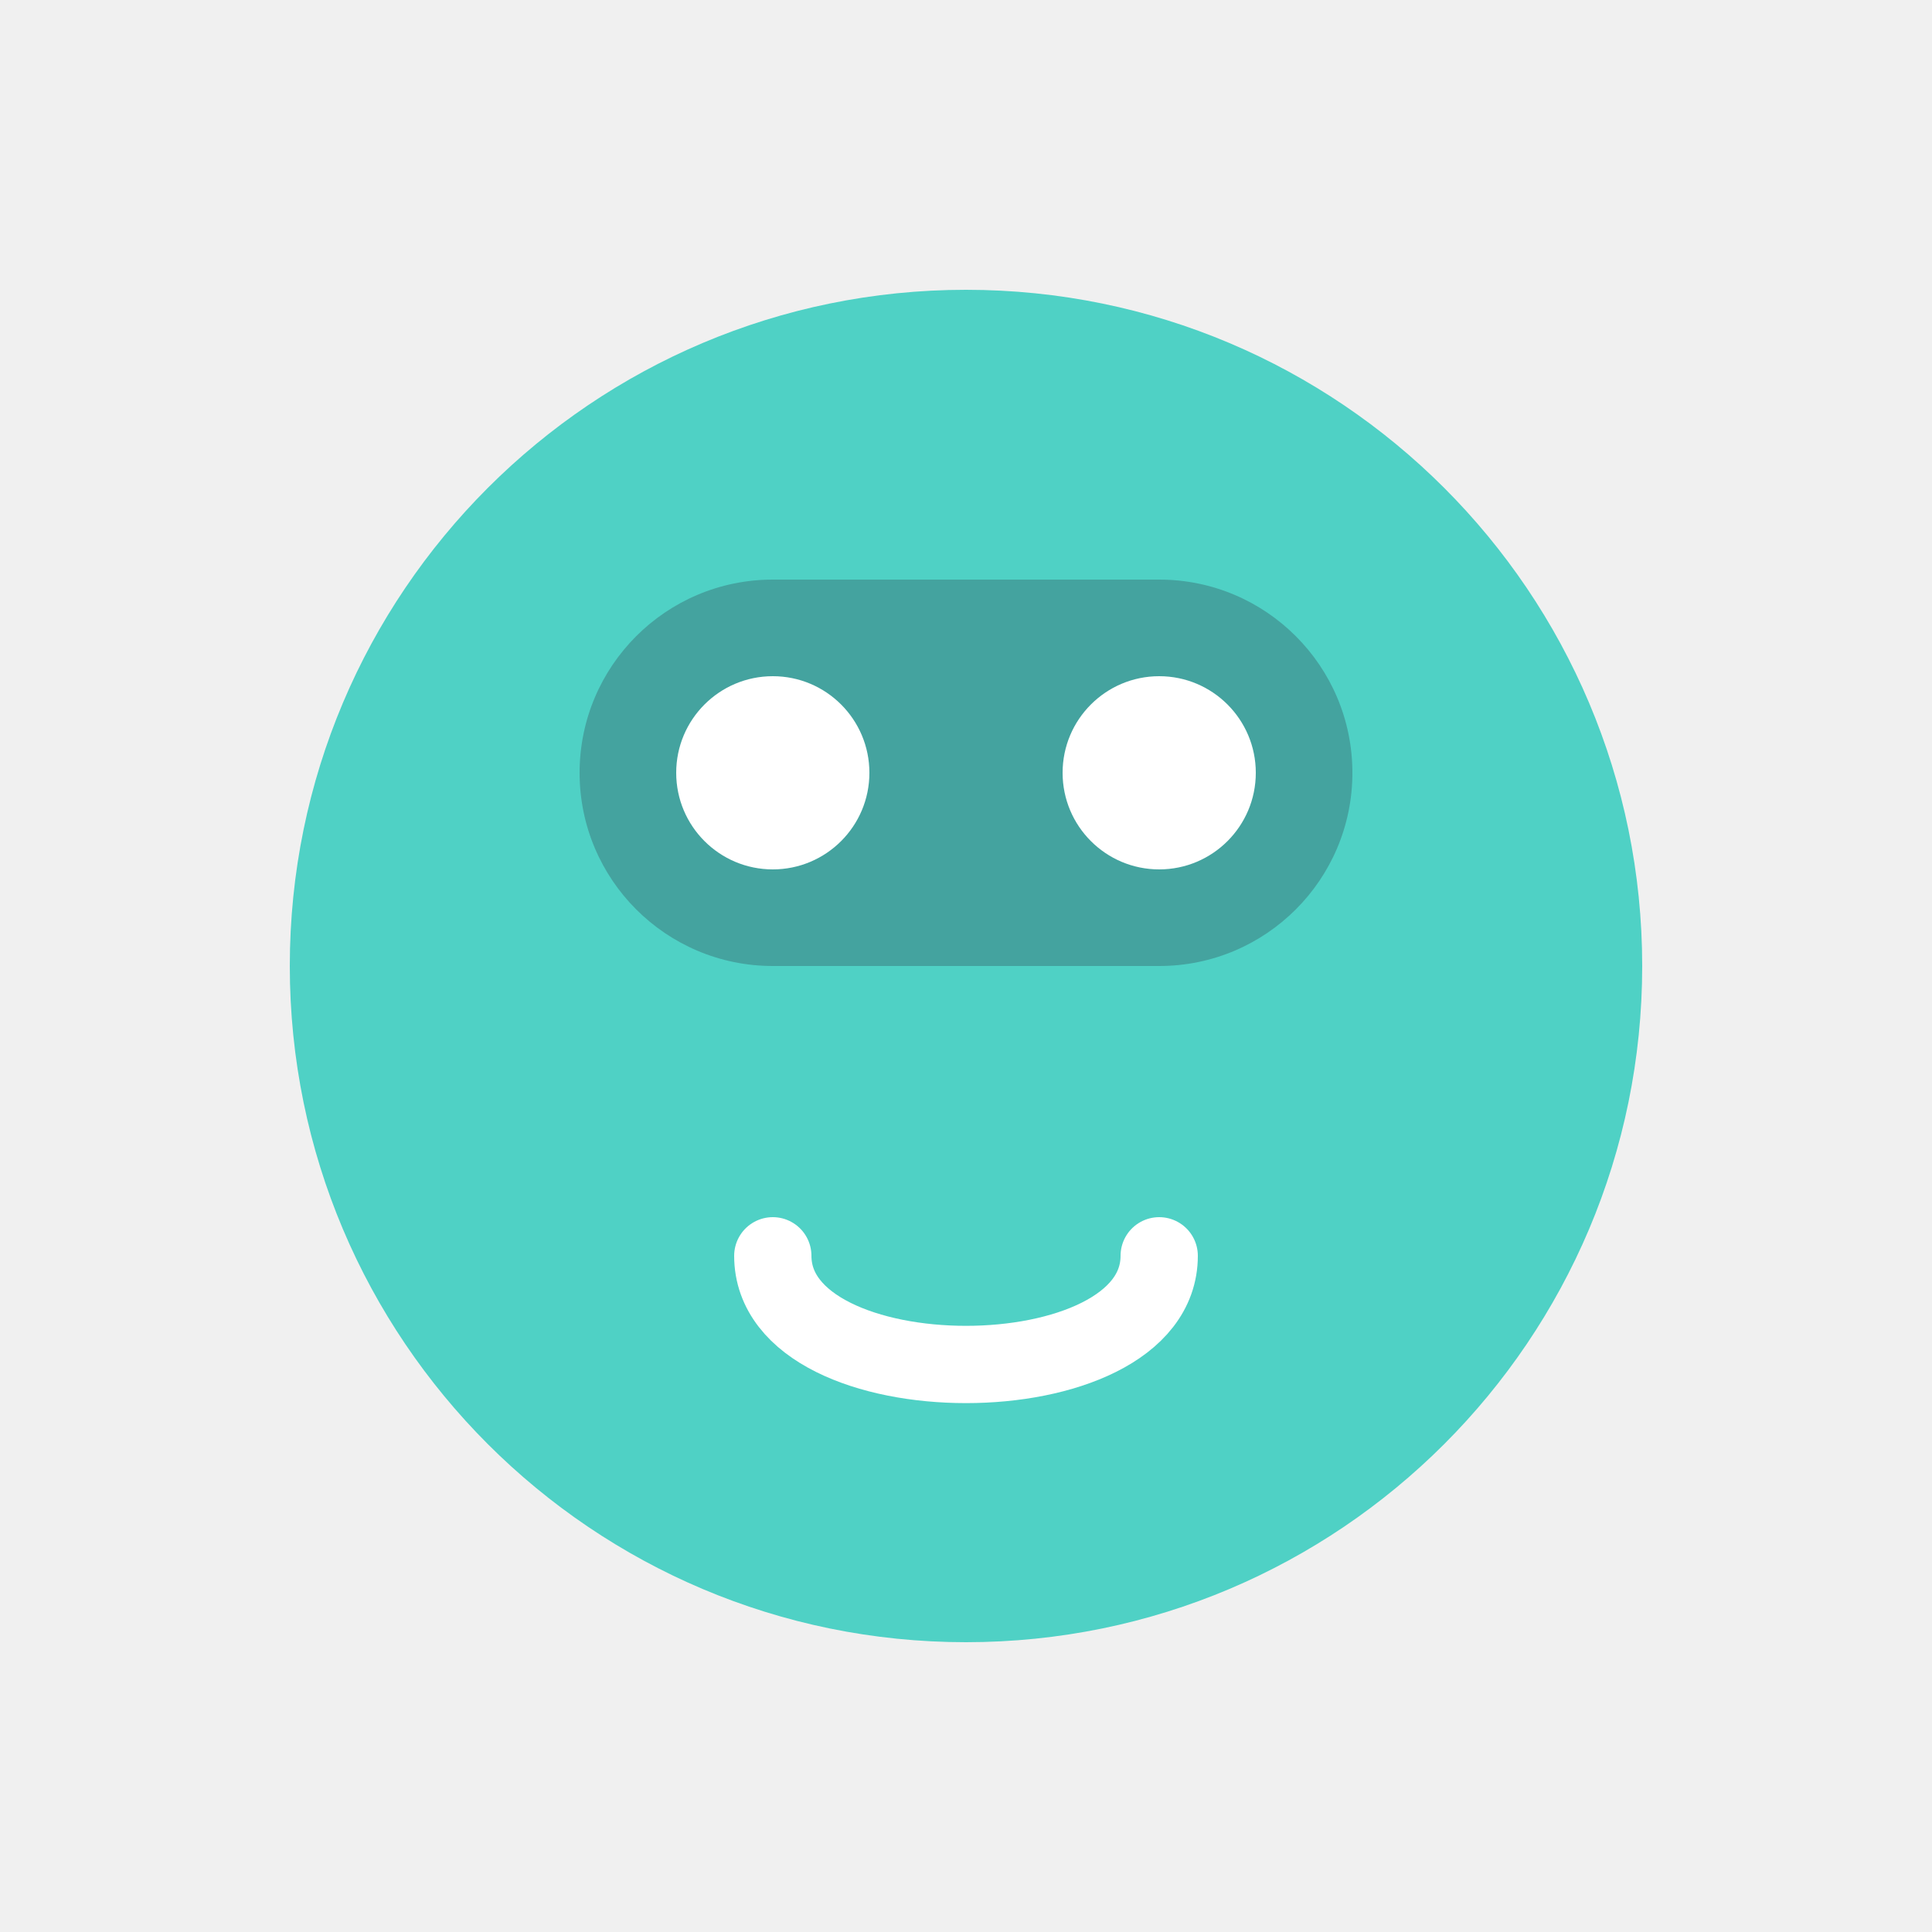
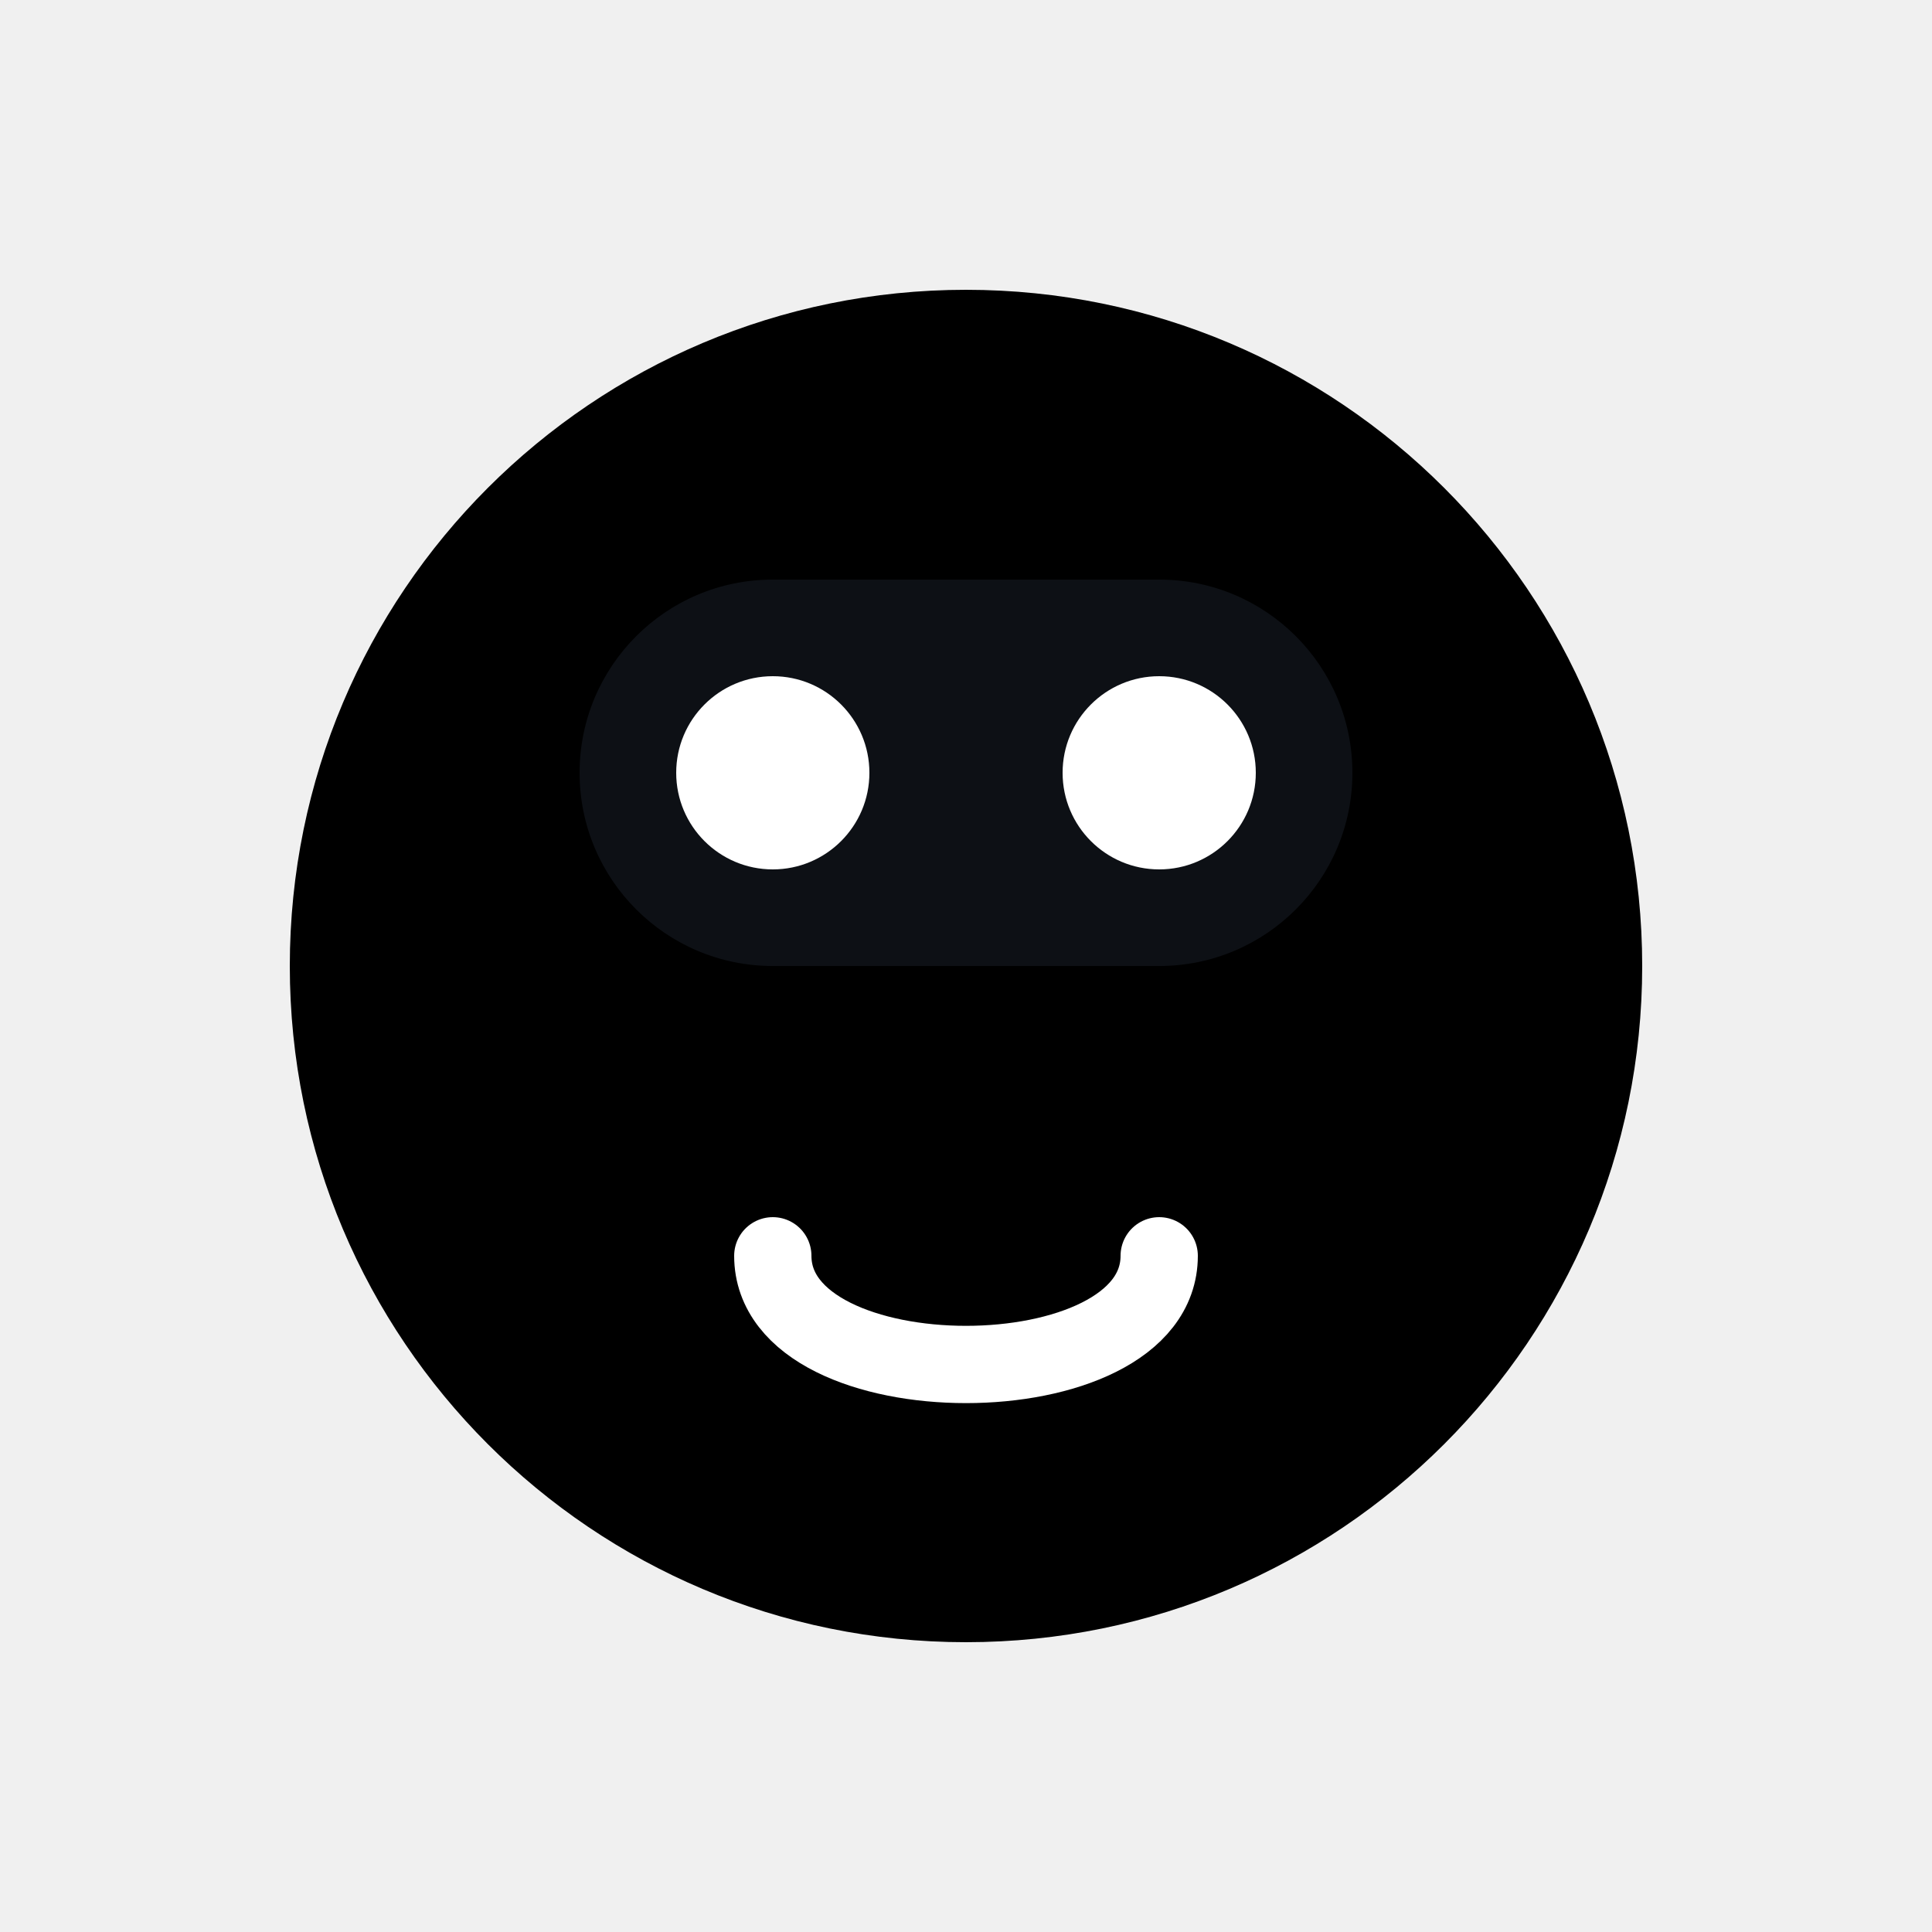
<svg xmlns="http://www.w3.org/2000/svg" width="200" height="200" viewBox="0 0 200 200" fill="none">
-   <circle cx="100" cy="100" r="70" fill="#4FD1C5" />
+   <circle cx="100" cy="100" r="70" fill="currentColor" />
  <rect x="60" y="60" width="80" height="40" rx="20" fill="#2D3748" fill-opacity="0.3" />
  <circle cx="80" cy="80" r="10" fill="white" />
  <circle cx="120" cy="80" r="10" fill="white" />
  <path d="M80 130C80 145 120 145 120 130" stroke="white" stroke-width="8" stroke-linecap="round" />
</svg>
